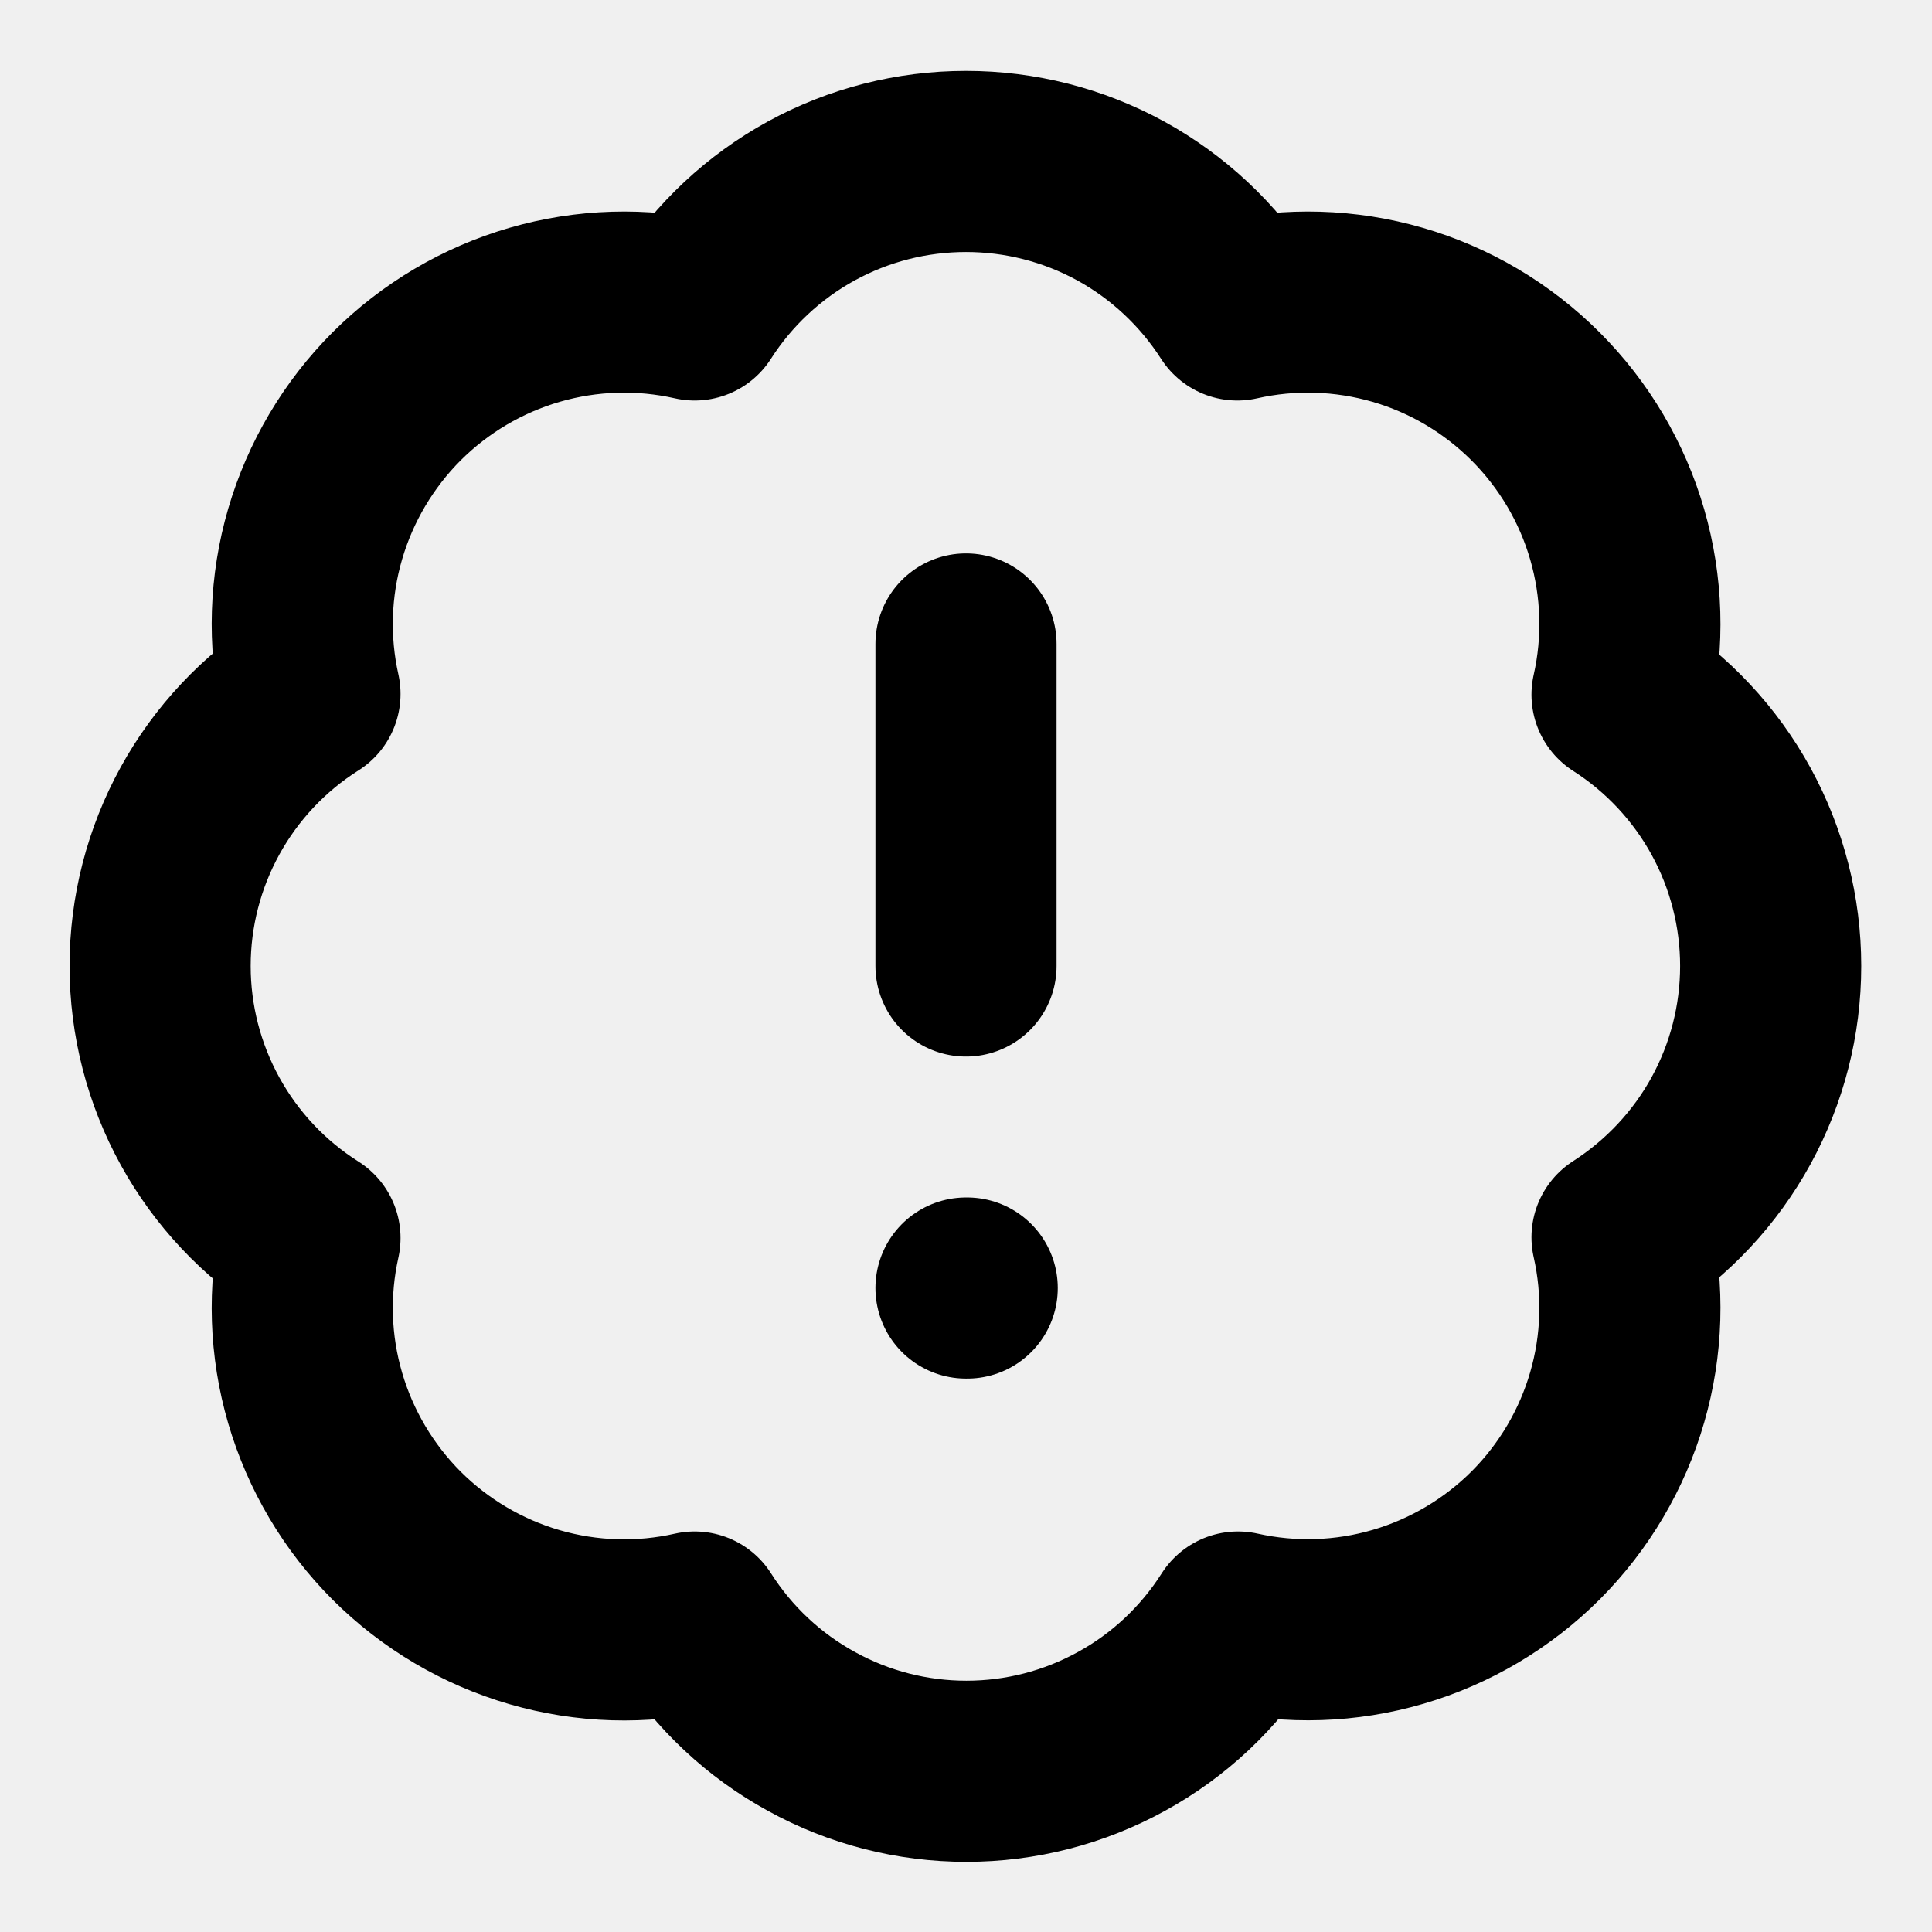
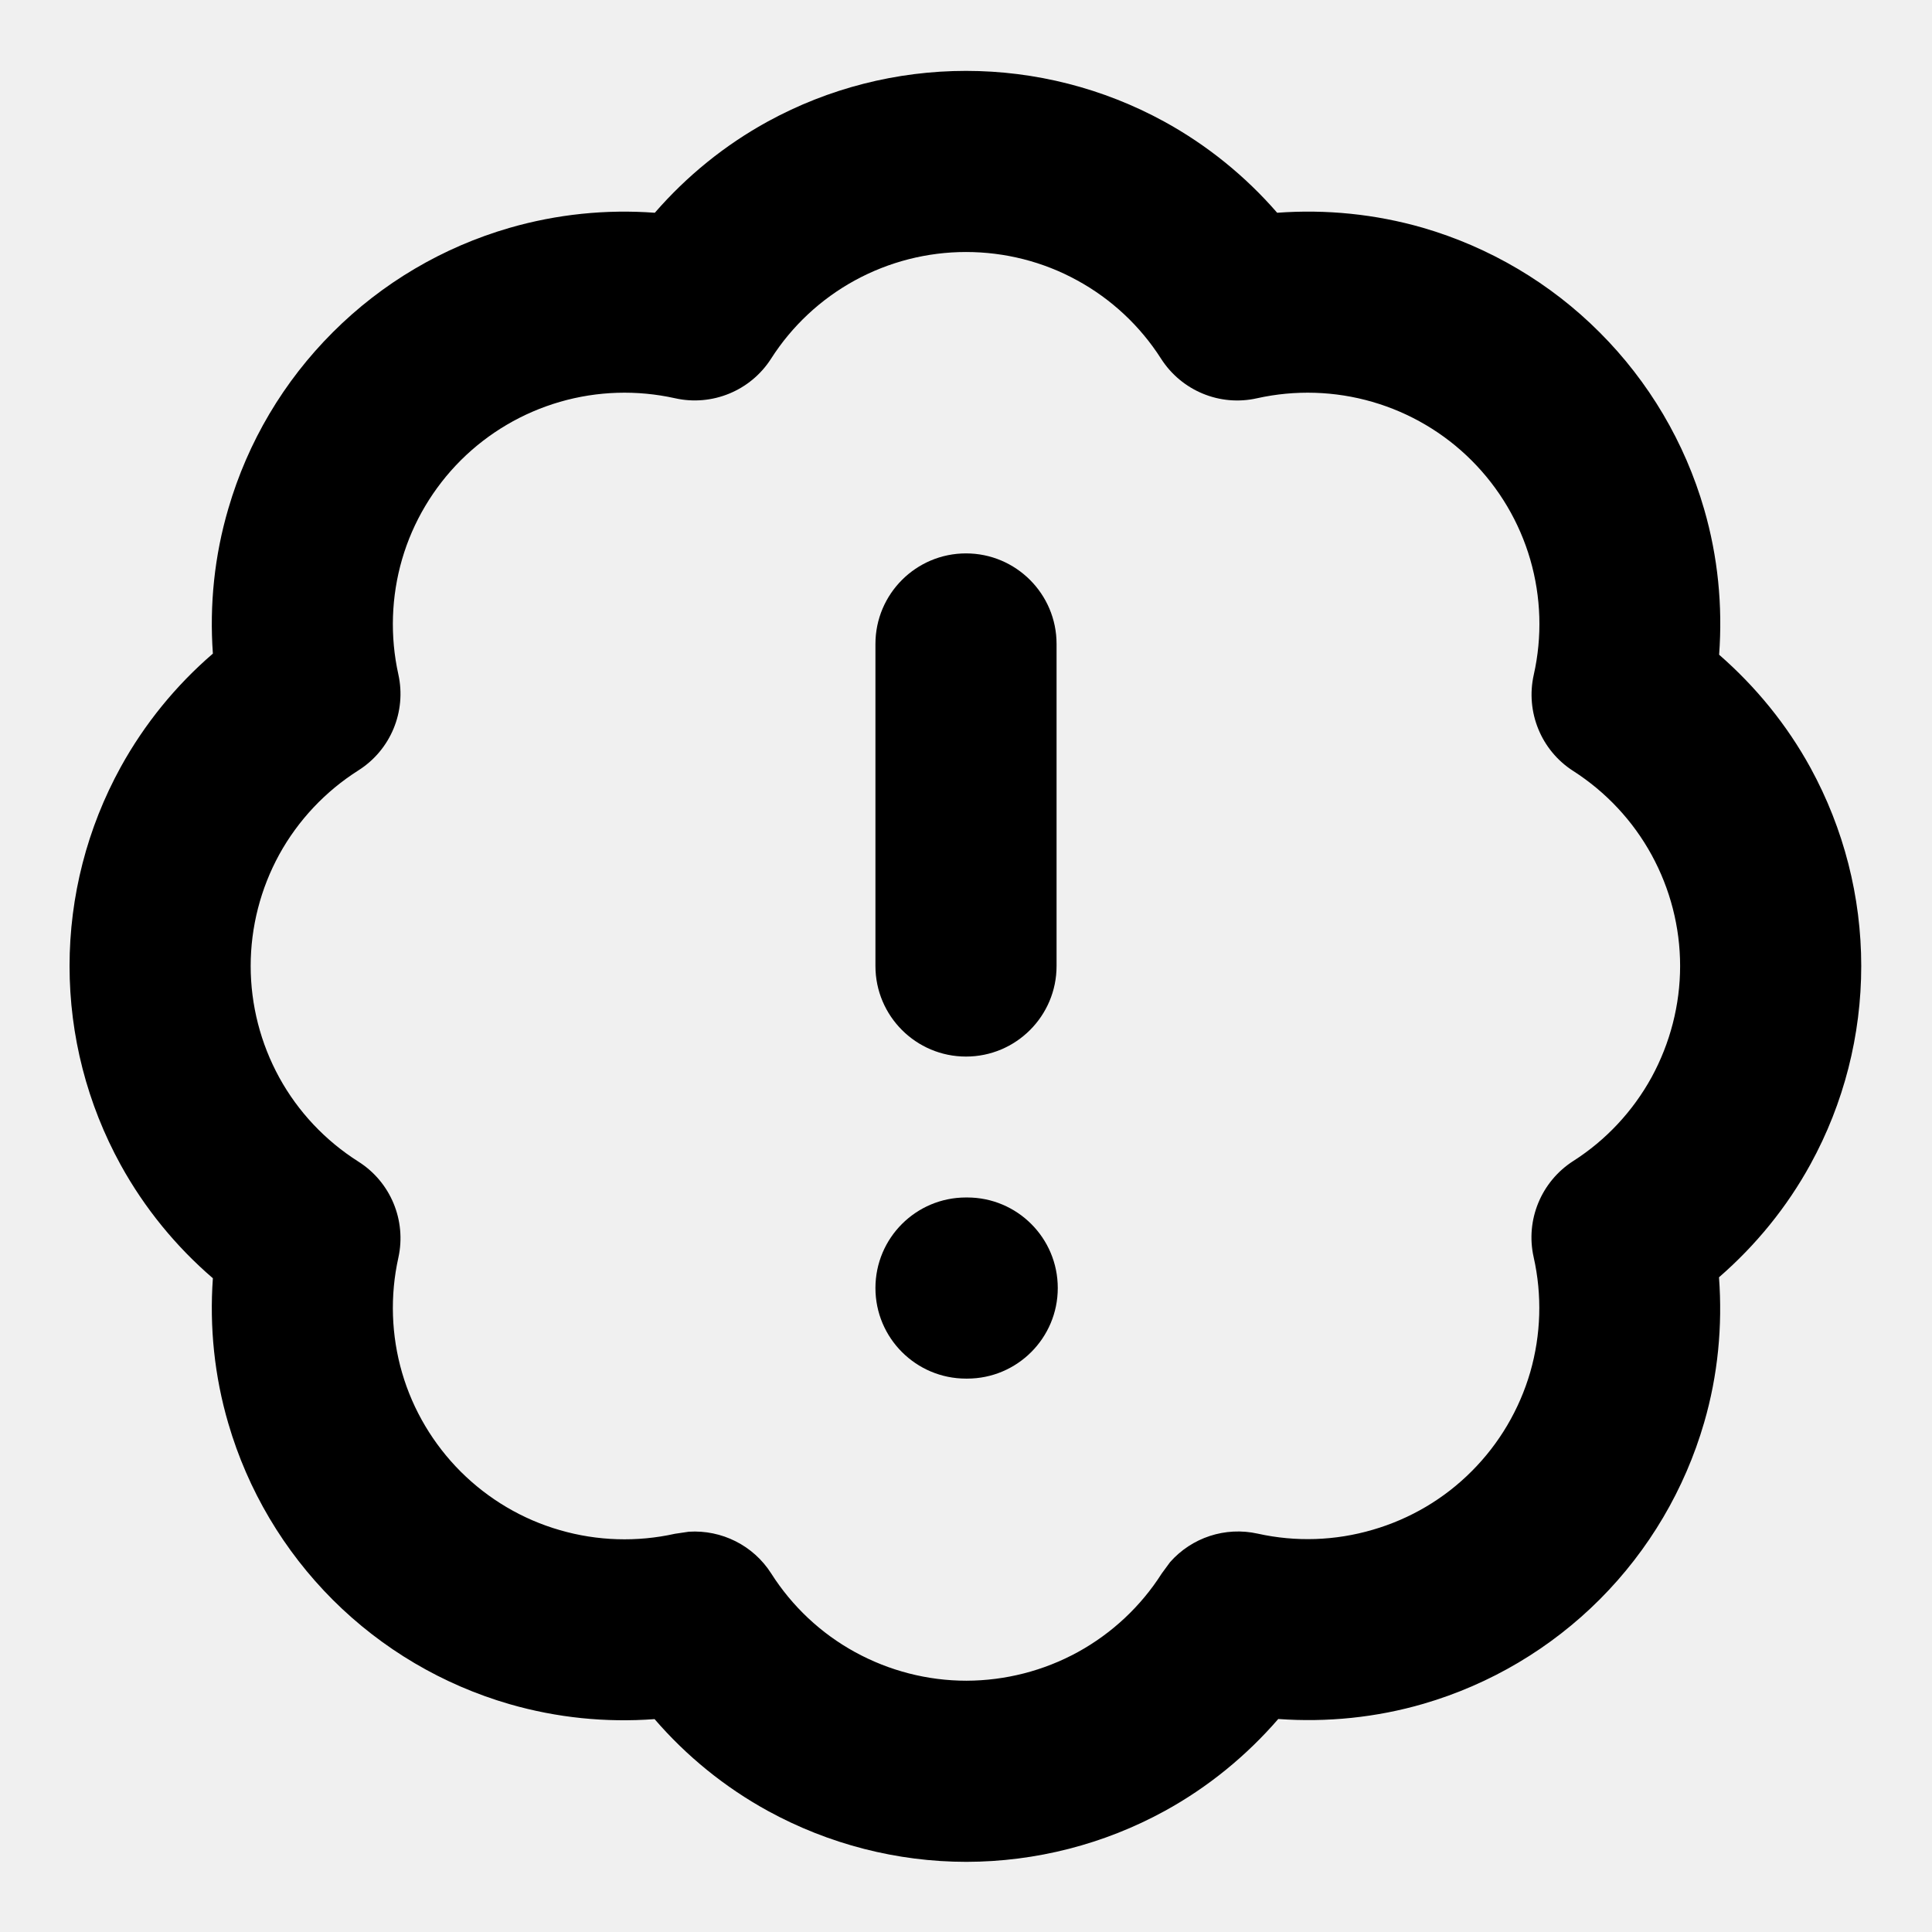
<svg xmlns="http://www.w3.org/2000/svg" width="16" height="16" viewBox="0 0 16 16" fill="none">
  <g clip-path="url(#clip0_70296_10644)">
-     <path d="M2.567 5.747C2.469 5.308 2.484 4.853 2.61 4.422C2.736 3.991 2.969 3.598 3.286 3.281C3.604 2.964 3.997 2.732 4.428 2.607C4.859 2.482 5.315 2.468 5.753 2.567C5.994 2.19 6.327 1.879 6.719 1.664C7.112 1.449 7.552 1.337 8 1.337C8.448 1.337 8.888 1.449 9.281 1.664C9.673 1.879 10.005 2.19 10.247 2.567C10.685 2.468 11.142 2.482 11.574 2.607C12.006 2.732 12.399 2.965 12.717 3.283C13.035 3.601 13.268 3.994 13.393 4.426C13.518 4.858 13.532 5.315 13.433 5.753C13.81 5.994 14.121 6.327 14.336 6.719C14.551 7.112 14.664 7.552 14.664 8C14.664 8.448 14.551 8.888 14.336 9.281C14.121 9.673 13.81 10.005 13.433 10.247C13.532 10.685 13.518 11.141 13.393 11.572C13.268 12.003 13.036 12.396 12.719 12.714C12.402 13.031 12.009 13.264 11.578 13.39C11.147 13.516 10.692 13.531 10.253 13.433C10.012 13.812 9.68 14.124 9.287 14.339C8.893 14.556 8.452 14.669 8.003 14.669C7.555 14.669 7.113 14.556 6.72 14.339C6.327 14.124 5.994 13.812 5.753 13.433C5.315 13.532 4.859 13.518 4.428 13.393C3.997 13.268 3.604 13.036 3.286 12.719C2.969 12.402 2.736 12.009 2.61 11.578C2.484 11.147 2.469 10.692 2.567 10.253C2.187 10.013 1.874 9.68 1.657 9.286C1.44 8.892 1.326 8.45 1.326 8C1.326 7.55 1.44 7.108 1.657 6.714C1.874 6.32 2.187 5.987 2.567 5.747Z" stroke="black" stroke-width="1.5" stroke-linecap="round" stroke-linejoin="round" />
-     <path d="M8 5.333V8" stroke="black" stroke-width="1.5" stroke-linecap="round" stroke-linejoin="round" />
-     <path d="M8 10.667H8.01" stroke="black" stroke-width="1.5" stroke-linecap="round" stroke-linejoin="round" />
+     <path d="M13.914 8C13.914 7.678 13.832 7.362 13.678 7.08C13.523 6.797 13.3 6.559 13.029 6.385C12.763 6.215 12.633 5.896 12.702 5.588C12.773 5.273 12.763 4.945 12.673 4.634C12.583 4.324 12.416 4.042 12.187 3.813C11.959 3.585 11.676 3.418 11.365 3.328C11.055 3.238 10.726 3.228 10.411 3.298C10.103 3.368 9.785 3.236 9.615 2.97C9.442 2.699 9.203 2.476 8.921 2.322C8.639 2.167 8.322 2.087 8 2.087C7.678 2.087 7.362 2.168 7.08 2.322C6.798 2.476 6.559 2.699 6.386 2.97C6.216 3.236 5.897 3.367 5.59 3.298C5.275 3.228 4.947 3.238 4.637 3.328C4.327 3.418 4.045 3.584 3.816 3.812C3.588 4.04 3.42 4.322 3.33 4.631C3.24 4.941 3.229 5.27 3.299 5.585C3.367 5.893 3.235 6.211 2.968 6.38C2.695 6.553 2.469 6.793 2.313 7.076C2.158 7.359 2.076 7.677 2.076 8C2.076 8.323 2.158 8.641 2.313 8.924C2.469 9.208 2.695 9.447 2.968 9.62C3.235 9.789 3.367 10.107 3.299 10.416C3.229 10.731 3.24 11.059 3.33 11.369C3.42 11.678 3.588 11.96 3.816 12.188C4.045 12.416 4.327 12.583 4.637 12.672C4.947 12.762 5.275 12.772 5.59 12.702L5.705 12.685C5.975 12.668 6.238 12.797 6.387 13.031C6.56 13.303 6.798 13.527 7.081 13.682C7.364 13.837 7.681 13.919 8.004 13.919C8.326 13.918 8.643 13.837 8.926 13.682C9.208 13.527 9.448 13.303 9.621 13.031L9.69 12.937C9.869 12.734 10.146 12.641 10.416 12.701C10.731 12.771 11.058 12.76 11.368 12.669C11.678 12.579 11.96 12.413 12.188 12.184C12.416 11.956 12.583 11.673 12.673 11.363C12.762 11.053 12.772 10.726 12.701 10.411C12.632 10.103 12.764 9.785 13.029 9.615C13.3 9.442 13.523 9.203 13.678 8.921C13.832 8.638 13.914 8.321 13.914 8ZM15.414 8C15.414 8.573 15.27 9.138 14.994 9.641C14.799 9.997 14.541 10.313 14.236 10.578C14.266 10.982 14.227 11.389 14.113 11.781C13.953 12.333 13.656 12.837 13.25 13.244C12.844 13.651 12.341 13.949 11.789 14.11C11.398 14.224 10.99 14.265 10.586 14.236C10.321 14.542 10.004 14.801 9.647 14.997C9.144 15.273 8.578 15.418 8.004 15.419C7.429 15.419 6.863 15.273 6.359 14.997C6.002 14.801 5.685 14.543 5.421 14.237C5.017 14.267 4.611 14.226 4.22 14.113C3.667 13.953 3.164 13.656 2.757 13.25C2.35 12.843 2.052 12.341 1.891 11.789C1.776 11.398 1.734 10.99 1.763 10.586C1.456 10.322 1.197 10.005 1 9.648C0.722 9.143 0.576 8.576 0.576 8C0.576 7.424 0.722 6.857 1 6.352C1.197 5.995 1.456 5.677 1.763 5.413C1.734 5.009 1.776 4.602 1.891 4.212C2.052 3.659 2.35 3.157 2.757 2.751C3.164 2.344 3.667 2.047 4.22 1.887C4.611 1.774 5.019 1.732 5.423 1.762C5.687 1.458 6.003 1.201 6.359 1.006C6.862 0.731 7.426 0.587 8 0.587C8.573 0.587 9.137 0.731 9.64 1.006C9.996 1.201 10.313 1.458 10.577 1.762C10.982 1.732 11.39 1.773 11.783 1.886C12.336 2.047 12.841 2.345 13.248 2.753C13.655 3.16 13.953 3.664 14.113 4.217C14.227 4.61 14.267 5.018 14.237 5.422C14.541 5.687 14.799 6.003 14.994 6.359C15.269 6.862 15.414 7.426 15.414 8Z" fill="black" />
+     <path d="M7.25 8V5.333C7.25 4.919 7.586 4.583 8 4.583C8.414 4.583 8.75 4.919 8.75 5.333V8C8.75 8.414 8.414 8.75 8 8.75C7.586 8.75 7.25 8.414 7.25 8Z" fill="black" />
+     <path d="M8.01 9.917C8.424 9.917 8.76 10.252 8.76 10.667C8.76 11.081 8.424 11.417 8.01 11.417H8C7.586 11.417 7.25 11.081 7.25 10.667C7.25 10.252 7.586 9.917 8 9.917H8.01Z" fill="black" />
  </g>
  <defs>
    <clipPath id="clip0_70296_10644">
      <rect width="16" height="16" fill="white" />
    </clipPath>
  </defs>
</svg>
